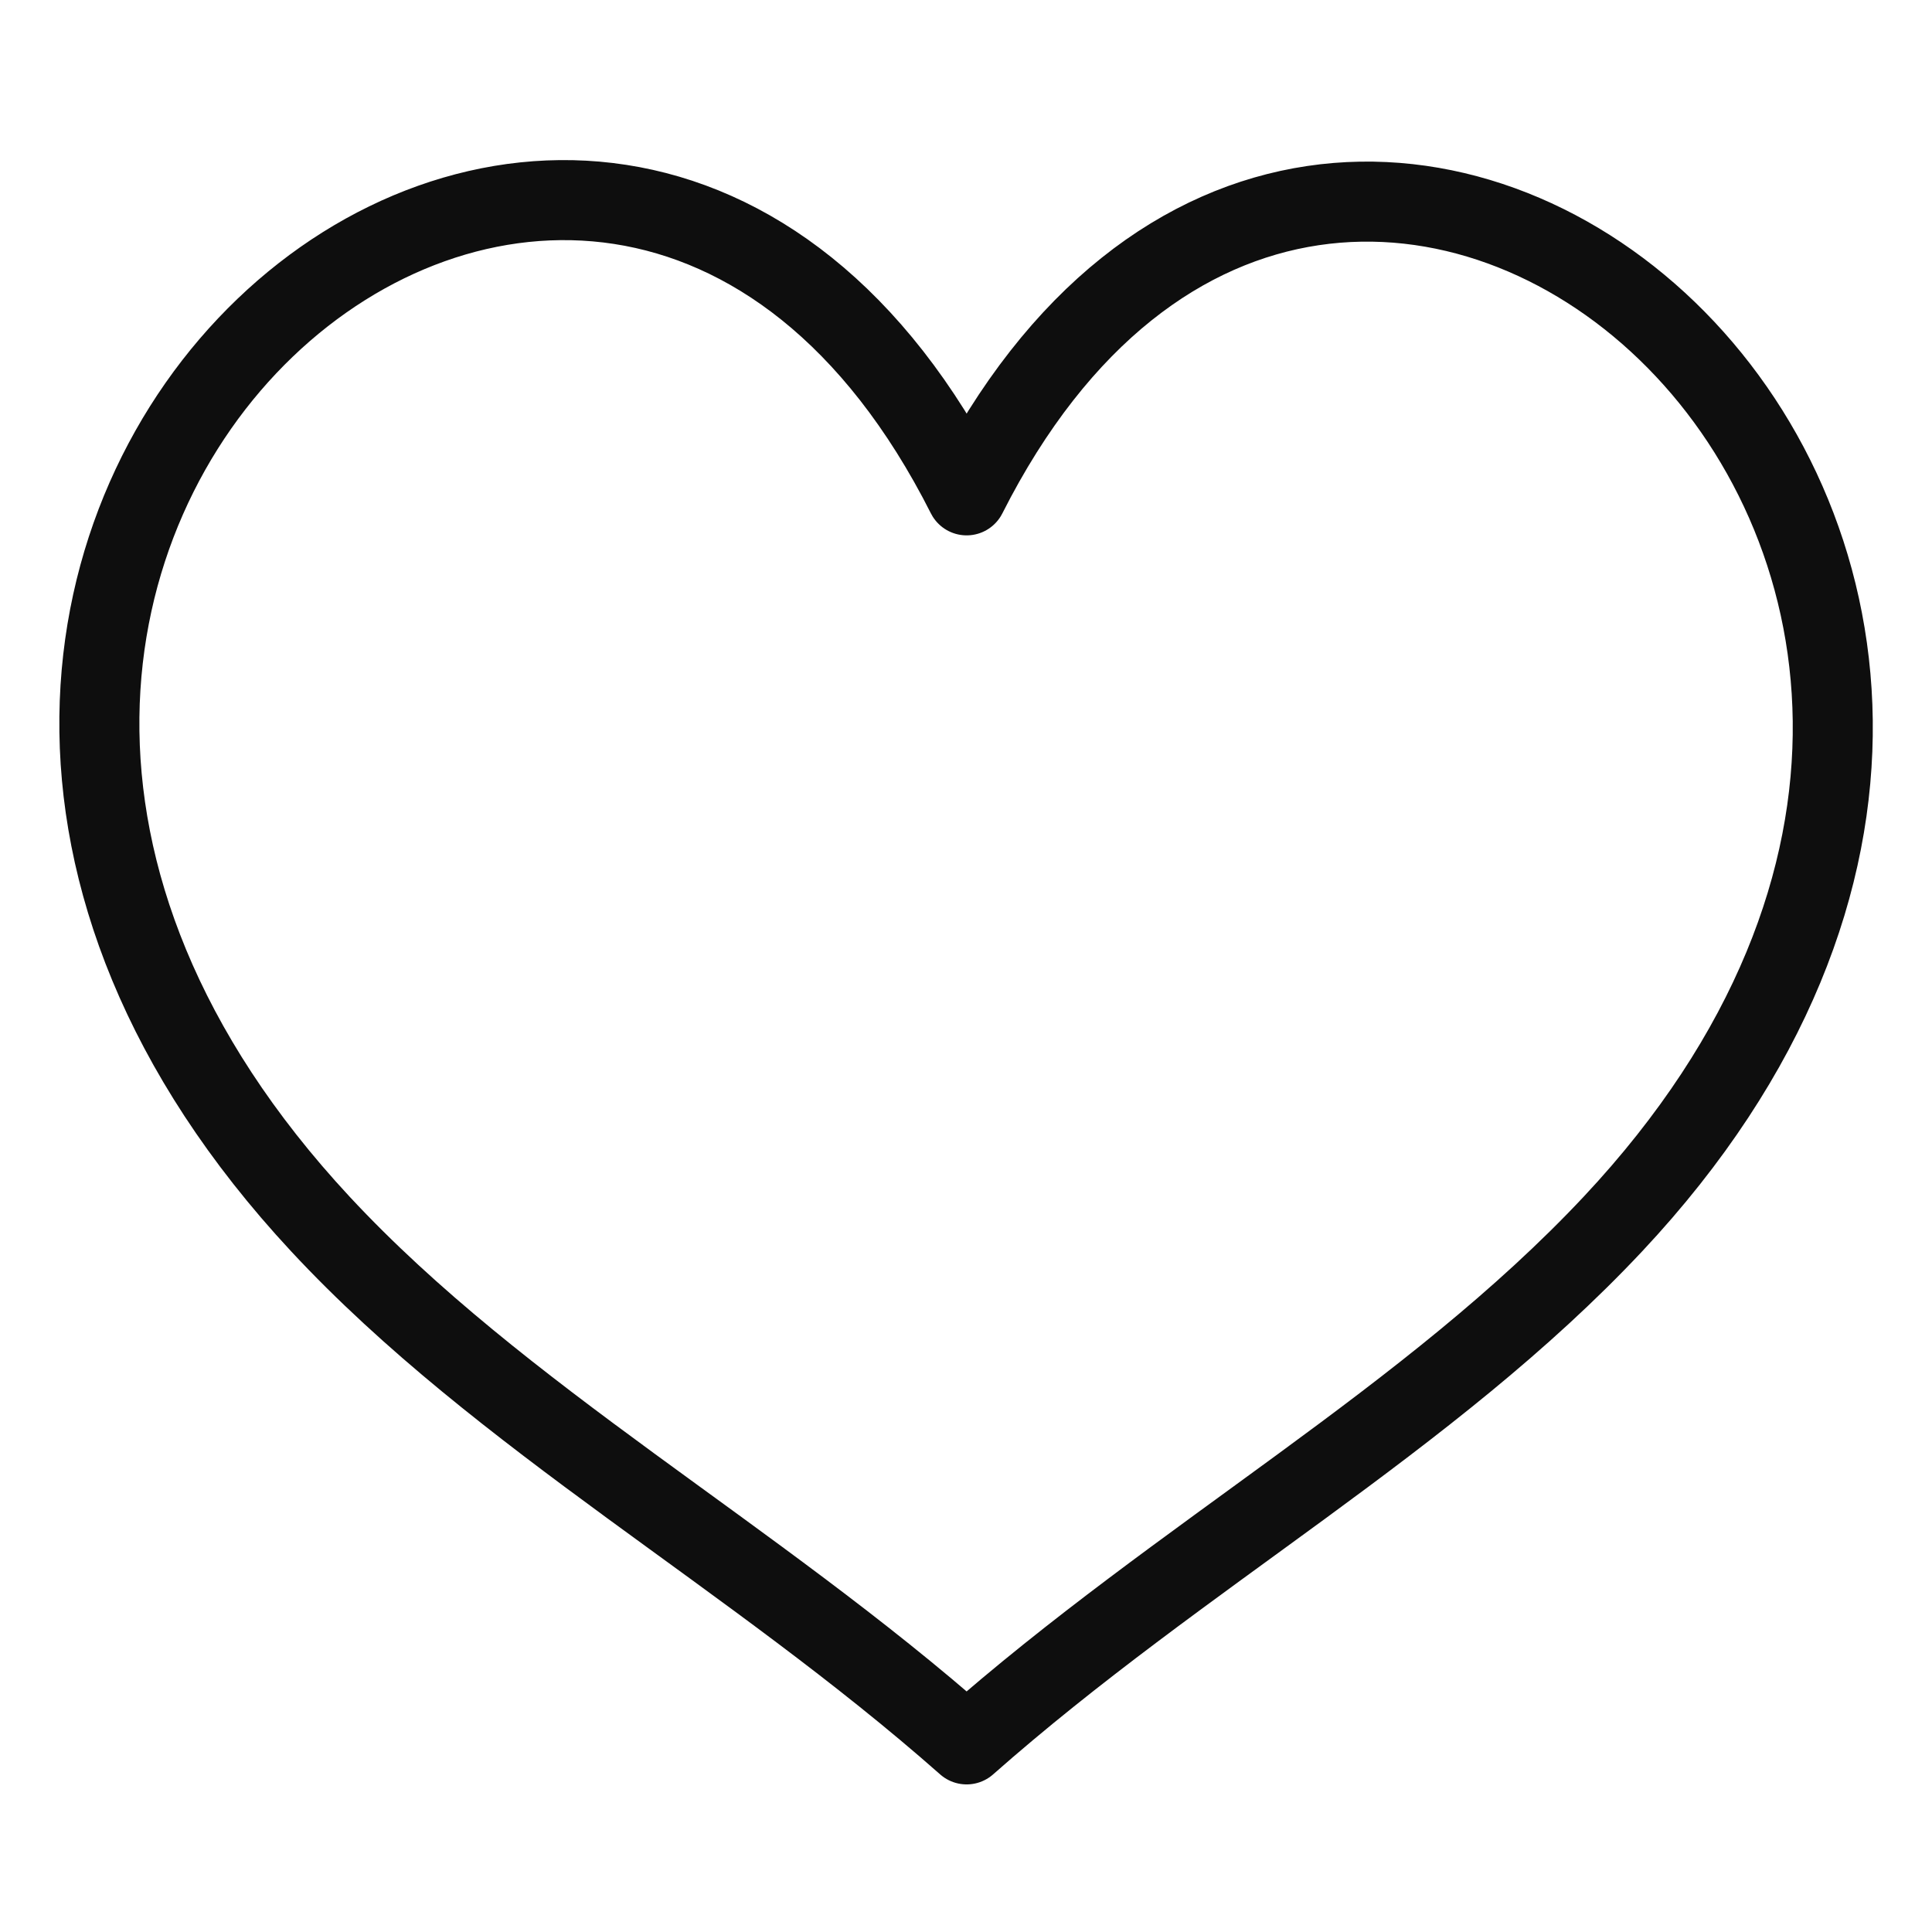
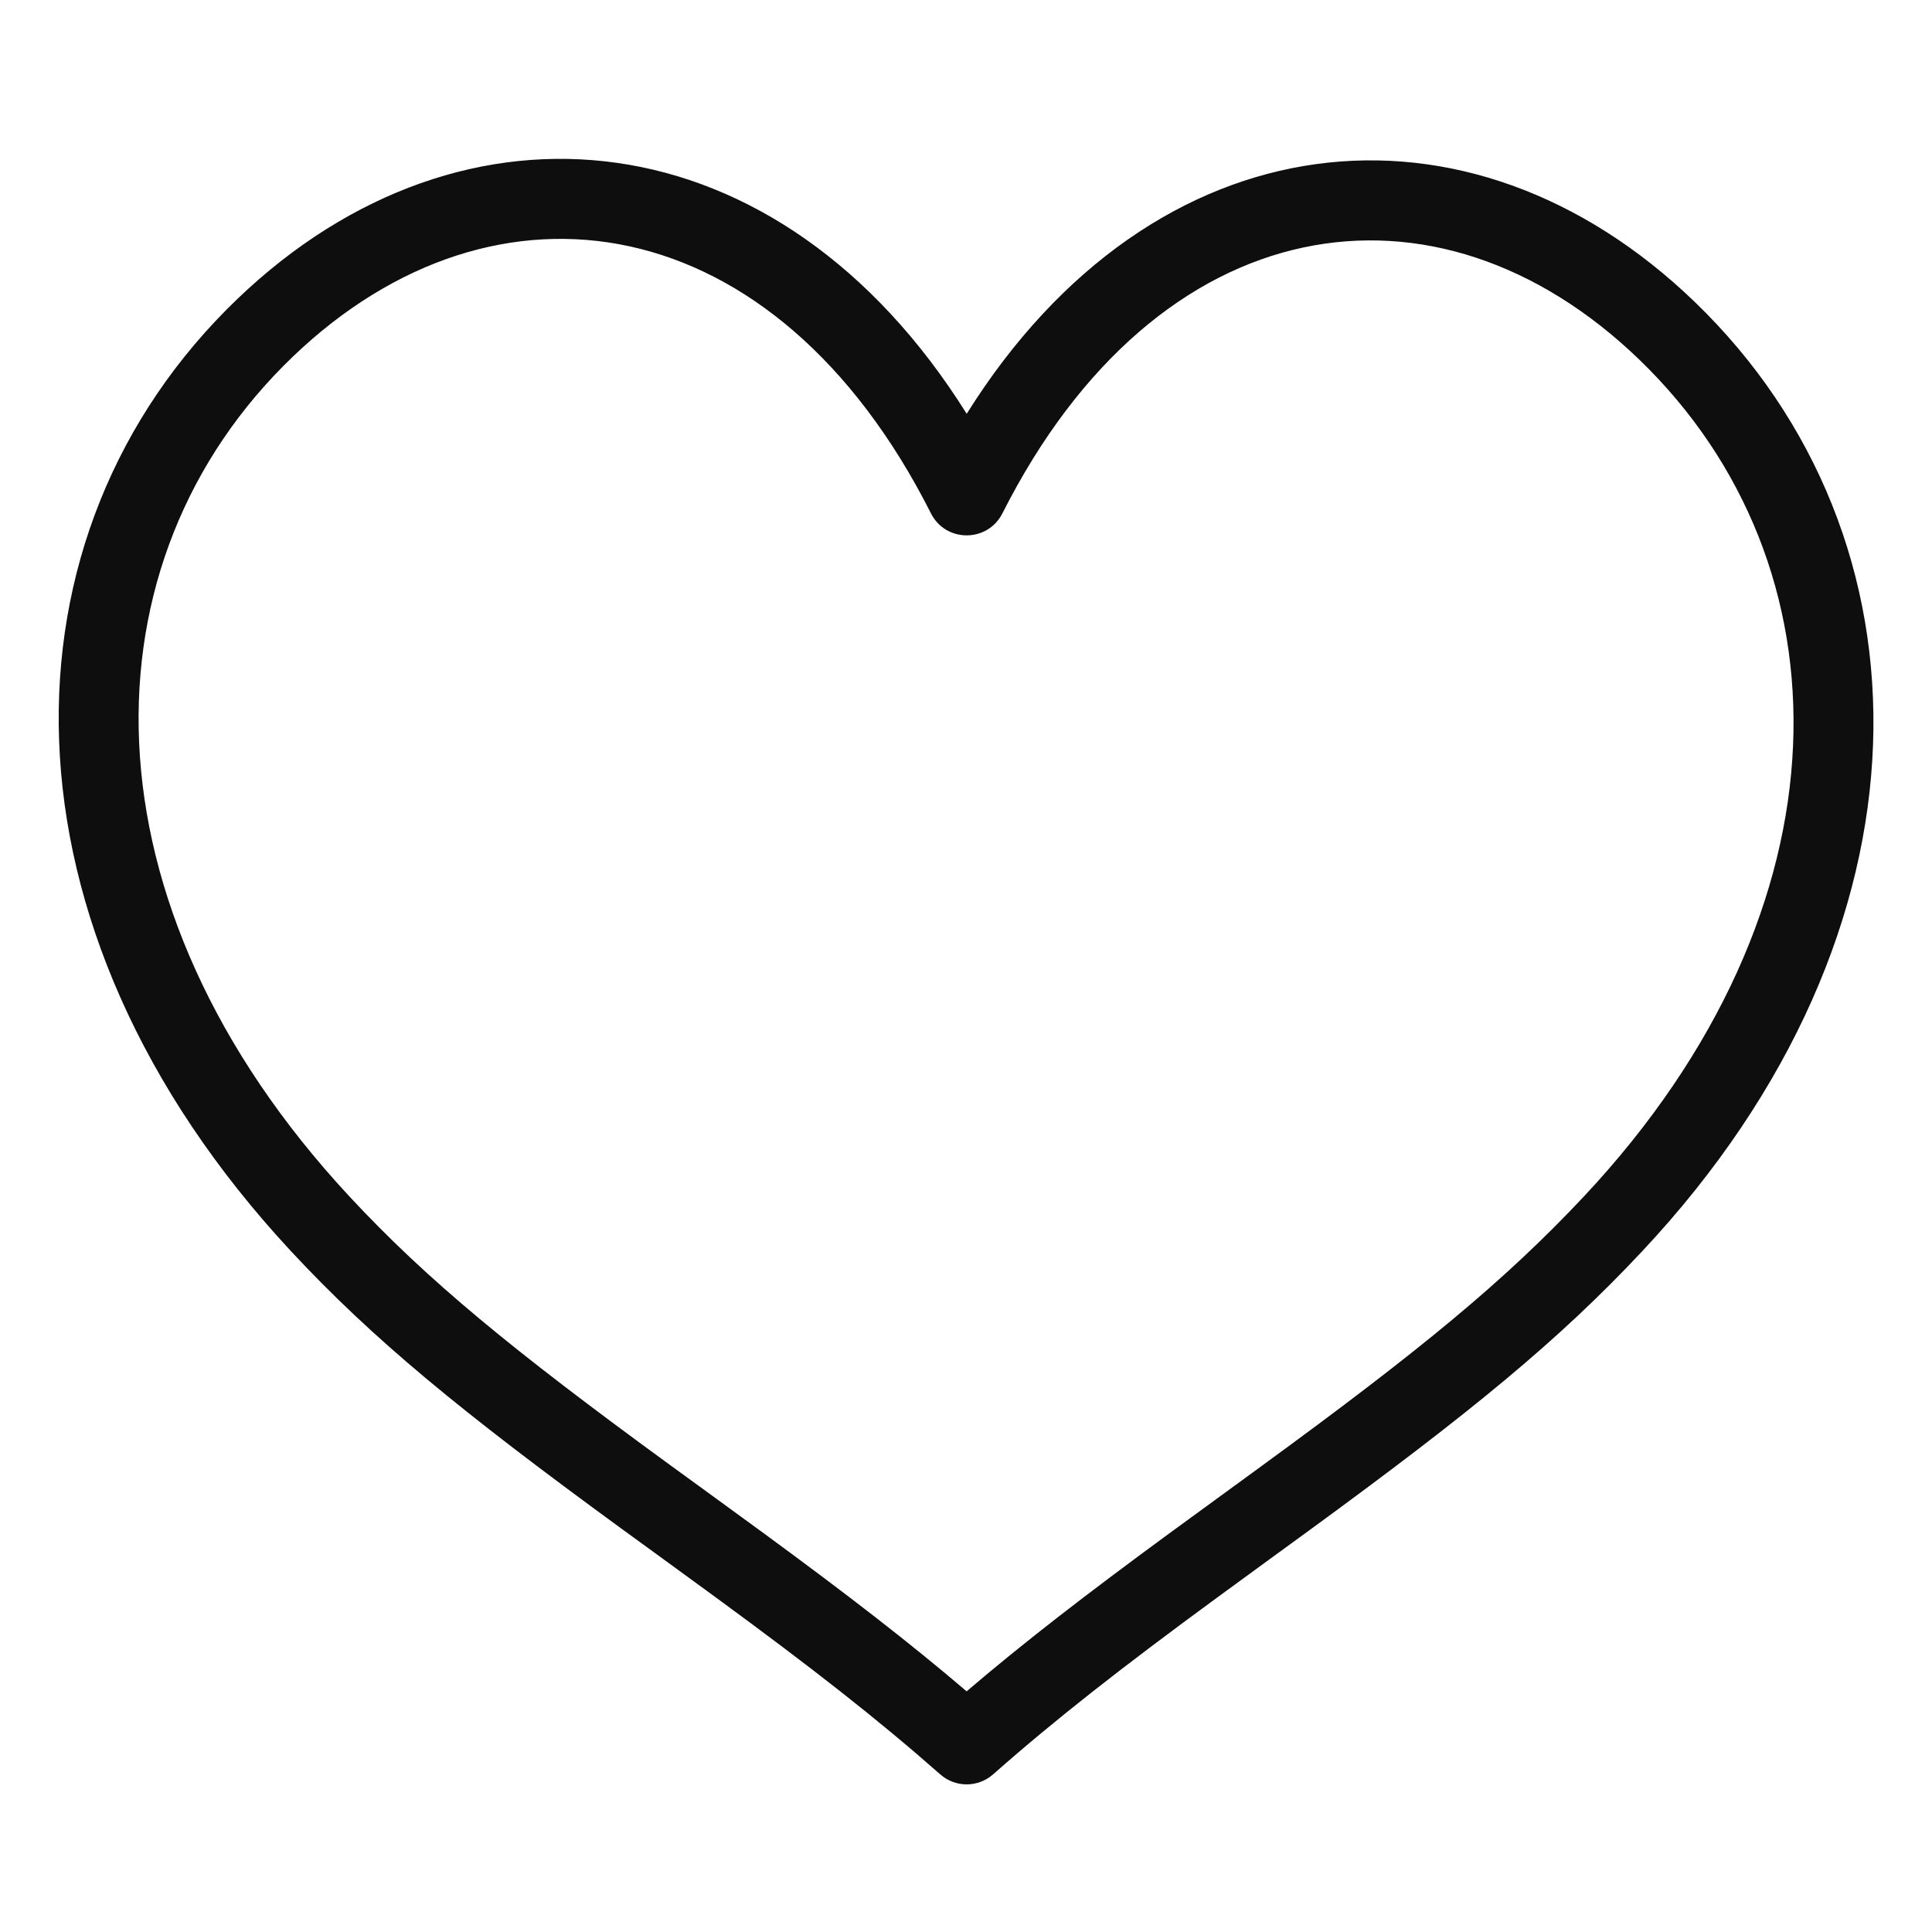
<svg xmlns="http://www.w3.org/2000/svg" width="28" height="28" viewBox="0 0 28 28">
-   <path fill="none" stroke="#0E0E0E" stroke-linecap="round" stroke-linejoin="round" stroke-width="1.16" d="M14.009,25.281 C17.124,22.53 20.724,20.568 23.377,17.738 C32.613,7.883 19.356,-3.4 14.009,7.179 C8.669,-3.4 -4.636,7.758 4.642,17.738 C7.252,20.545 10.895,22.53 14.009,25.281 Z" />
+   <path fill="#0E0E0E" d="M14.01,5.997 C16.722,1.668 21.288,1.215 24.564,4.378 C28.099,7.791 28.168,13.474 23.8,18.134 C22.581,19.436 21.3,20.48 18.973,22.18 C18.936,22.207 17.923,22.945 17.629,23.161 C16.249,24.173 15.3,24.915 14.393,25.715 C14.174,25.909 13.845,25.909 13.626,25.715 C12.721,24.917 11.77,24.174 10.385,23.159 C10.09,22.942 9.087,22.213 8.969,22.127 C6.687,20.46 5.407,19.413 4.217,18.133 C-0.167,13.417 -0.102,7.725 3.443,4.33 C6.724,1.187 11.298,1.664 14.01,5.997 Z M16.942,22.226 C17.239,22.008 18.253,21.269 18.289,21.243 C20.561,19.584 21.797,18.575 22.954,17.341 C26.893,13.138 26.832,8.18 23.759,5.213 C20.817,2.373 16.784,2.975 14.527,7.441 C14.312,7.865 13.706,7.865 13.492,7.44 C11.235,2.971 7.189,2.347 4.245,5.168 C1.165,8.118 1.108,13.085 5.067,17.343 C6.193,18.554 7.428,19.565 9.653,21.19 C9.77,21.275 10.774,22.005 11.071,22.223 C12.29,23.117 13.184,23.808 14.009,24.512 C14.835,23.807 15.727,23.117 16.942,22.226 Z" />
</svg>
